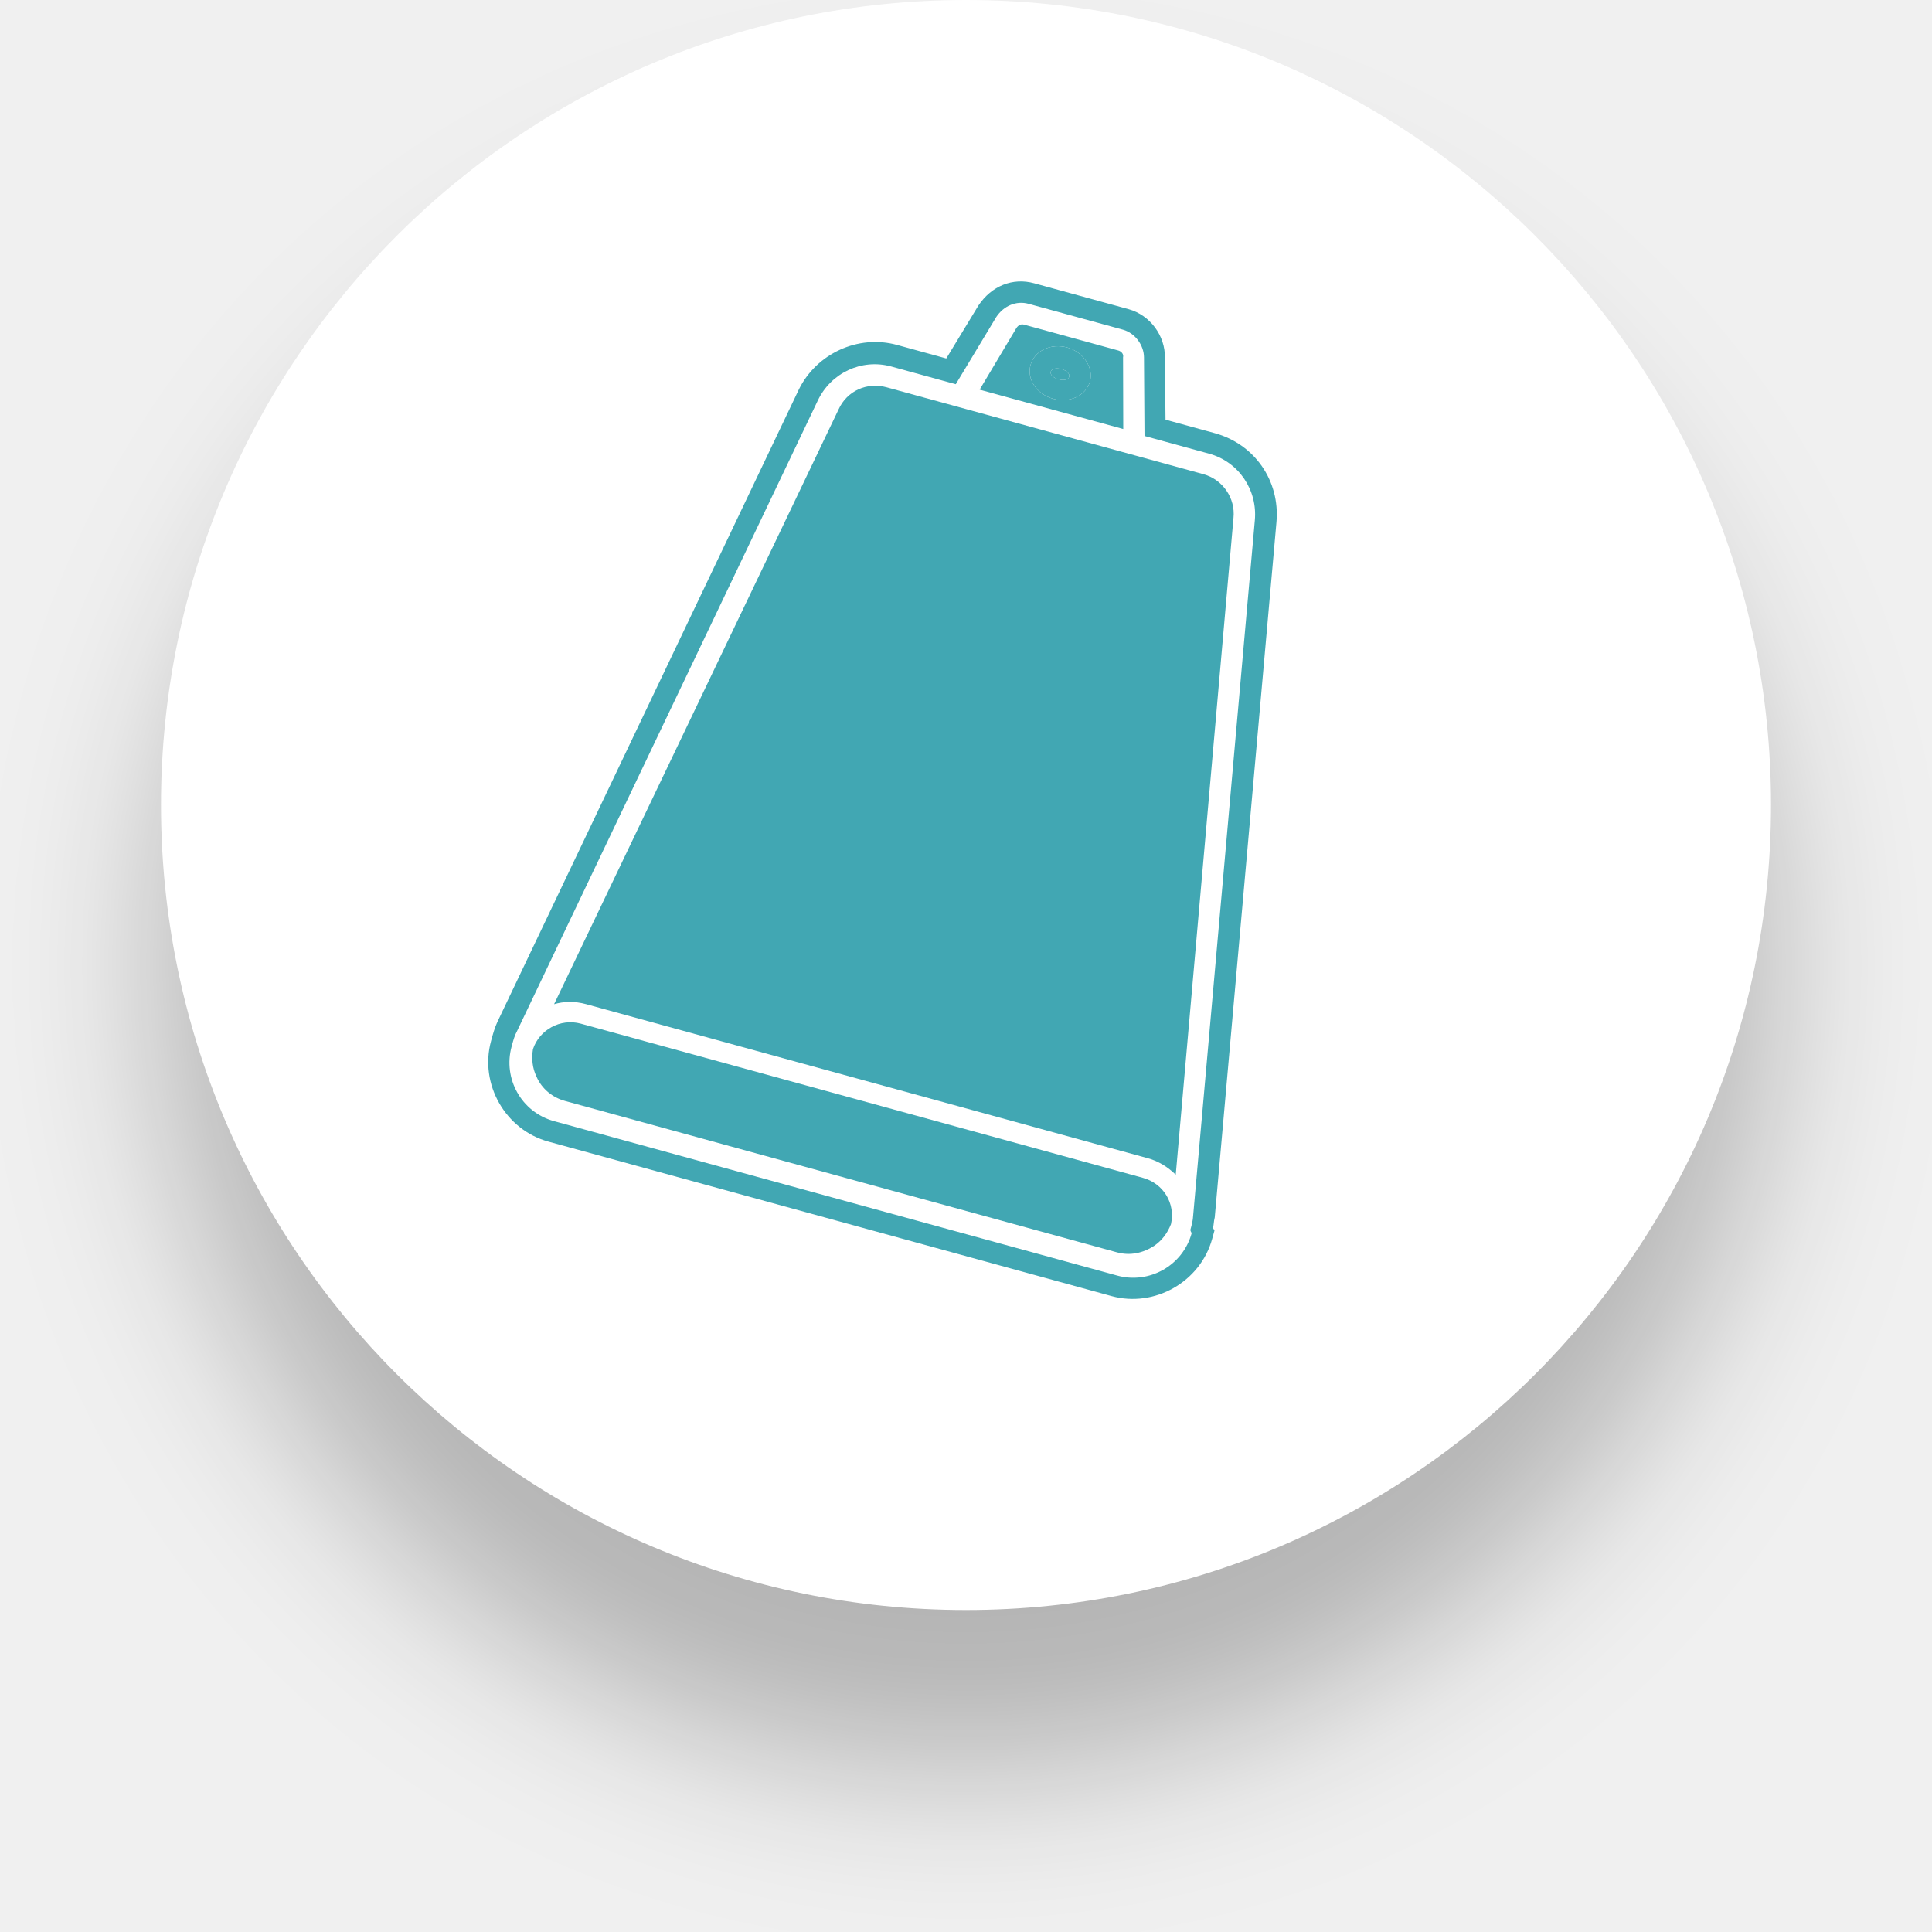
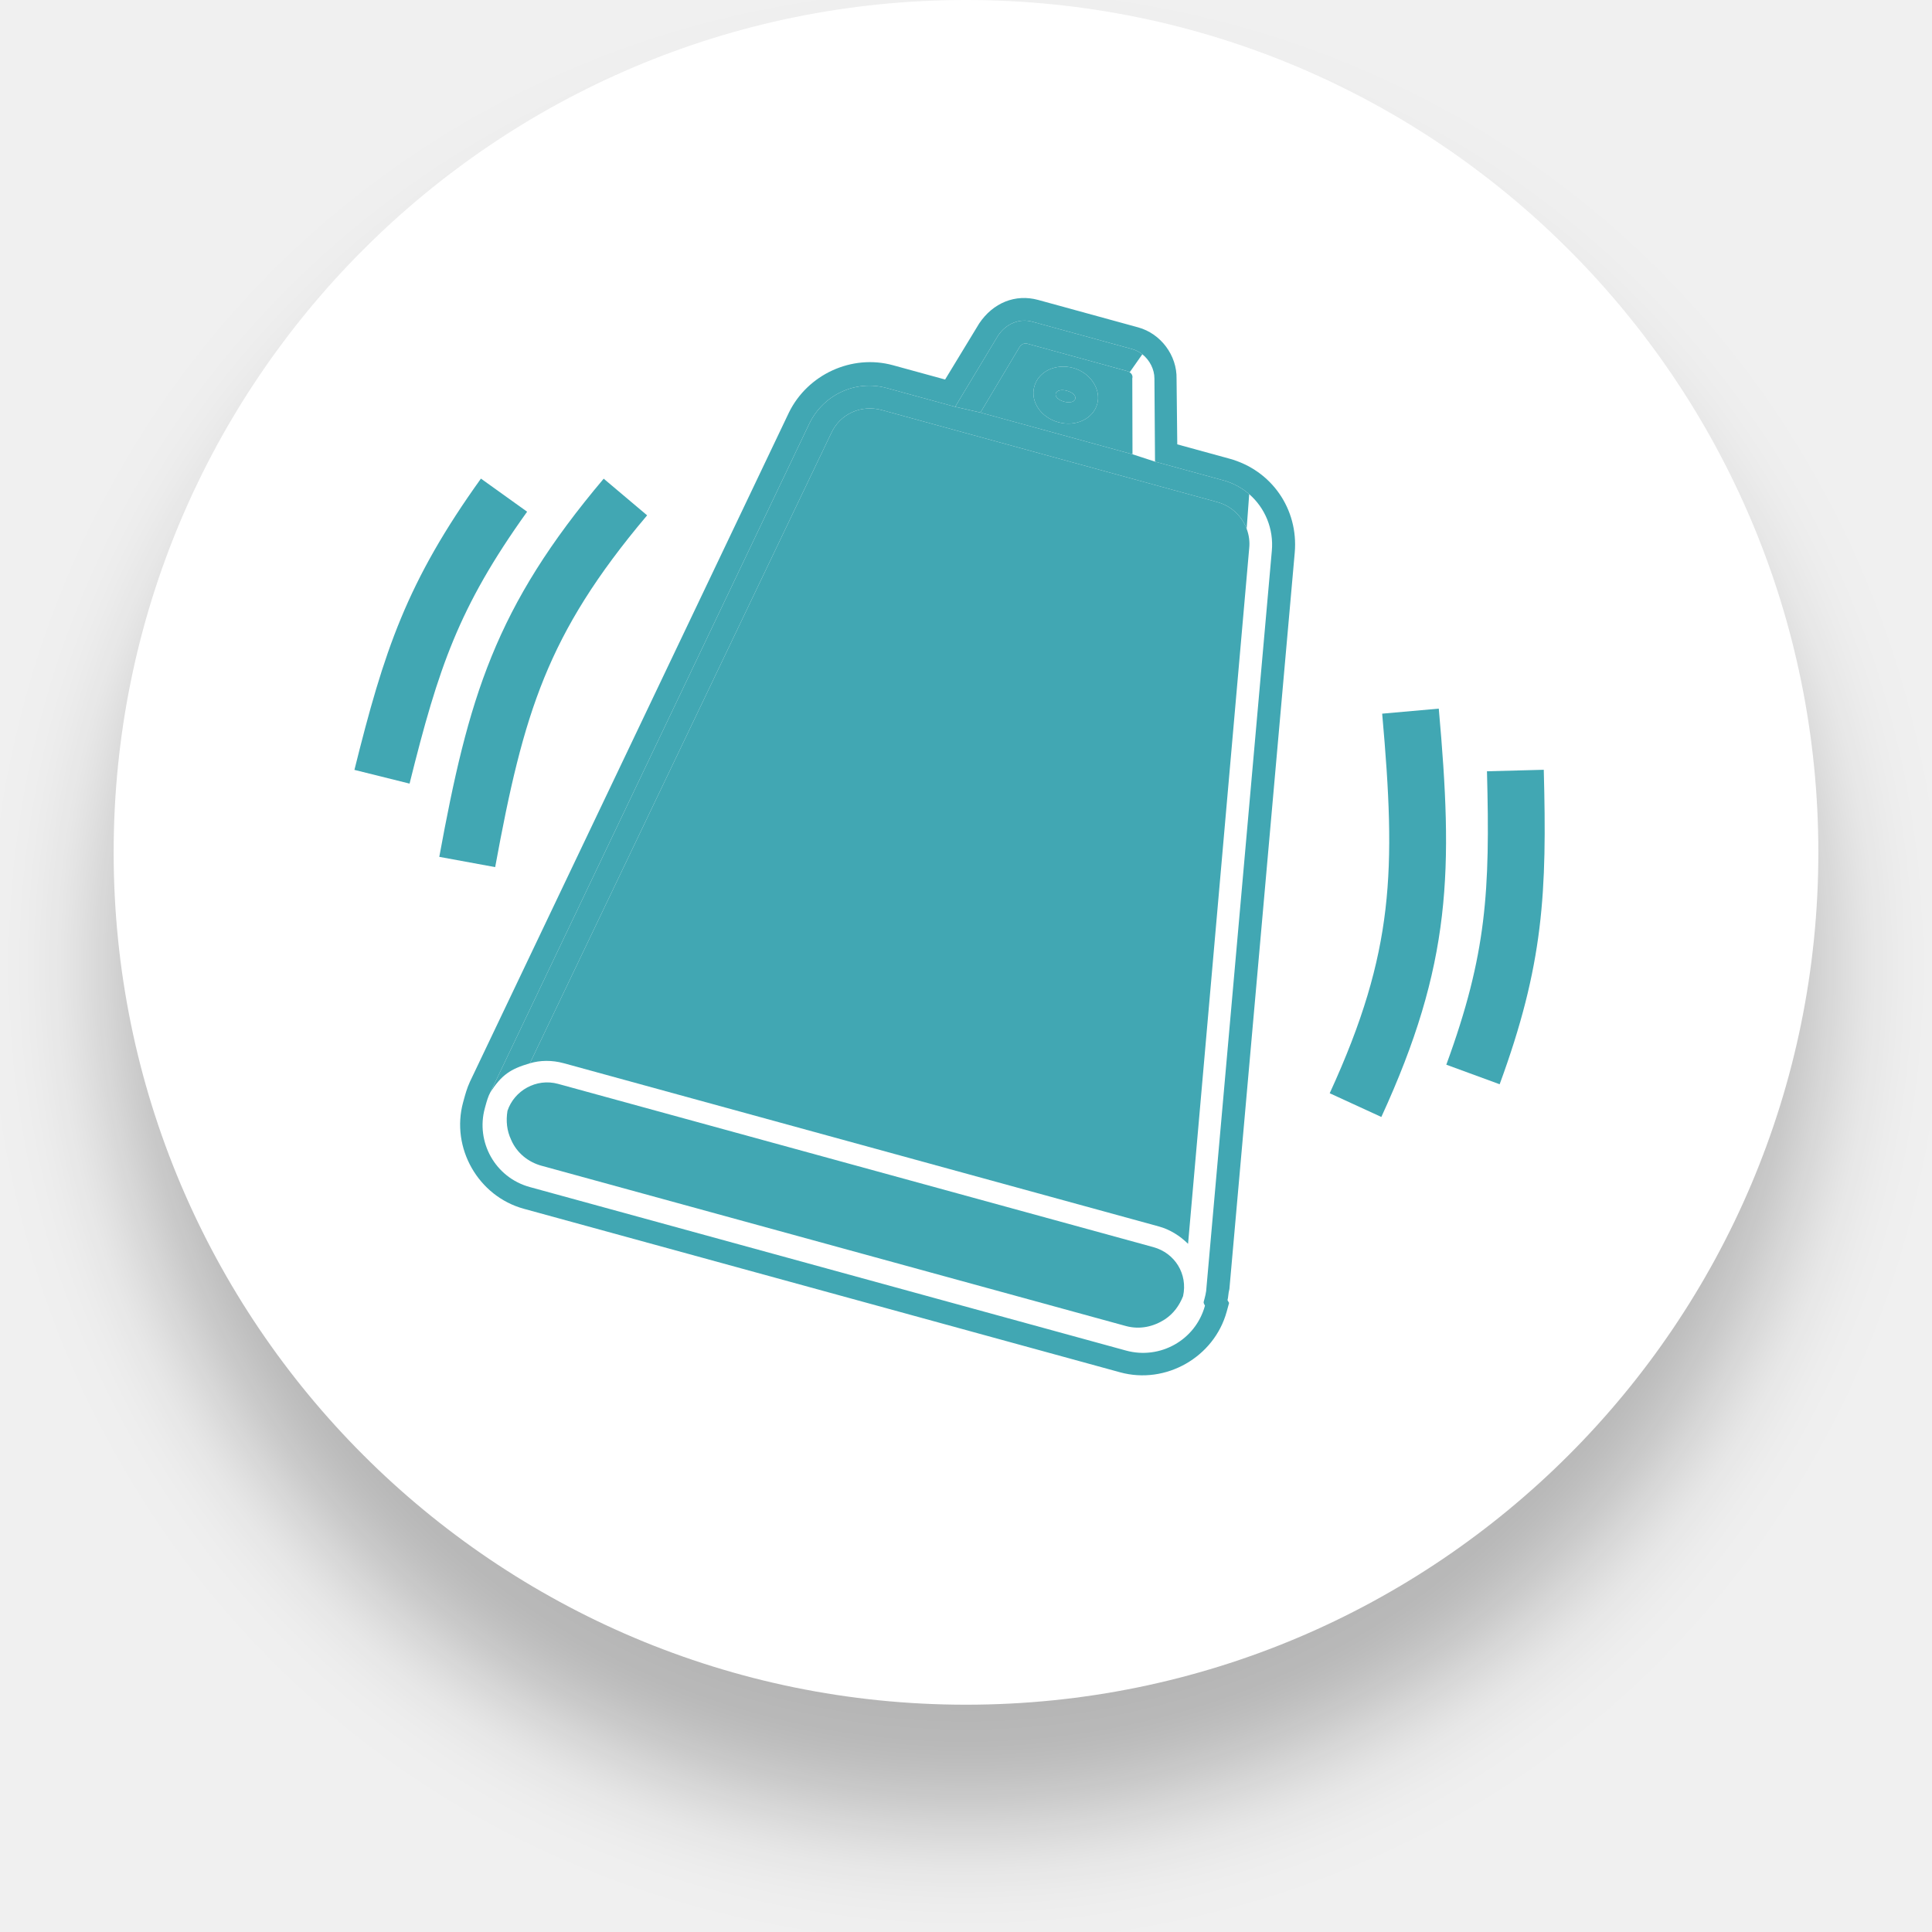
- <svg xmlns="http://www.w3.org/2000/svg" width="48" height="48" viewBox="0 0 48 48" fill="none">
+ <svg xmlns="http://www.w3.org/2000/svg" width="68" height="68" viewBox="0 0 68 68" fill="none">
  <g filter="url(#filter0_d)">
-     <circle cx="24" cy="20" r="20" fill="white" />
+     <path d="M64 30C64 46.569 50.569 60 34 60C17.431 60 4 46.569 4 30C4 13.431 17.431 0 34 0C50.569 0 64 13.431 64 30Z" fill="white" />
  </g>
-   <path d="M26.37 9.169C26.242 9.134 26.127 9.157 26.105 9.234C26.085 9.31 26.172 9.389 26.3 9.424C26.427 9.459 26.543 9.436 26.564 9.36C26.585 9.283 26.497 9.204 26.37 9.169Z" fill="#41A7B3" />
-   <path fill-rule="evenodd" clip-rule="evenodd" d="M27.902 8.877C27.923 8.801 27.861 8.729 27.784 8.708L25.44 8.065C25.363 8.044 25.298 8.081 25.252 8.15L24.339 9.681L27.907 10.659L27.902 8.877ZM26.167 9.908C25.759 9.796 25.505 9.425 25.603 9.068C25.701 8.712 26.109 8.522 26.517 8.634C26.924 8.746 27.172 9.143 27.081 9.474C26.983 9.831 26.575 10.02 26.167 9.908Z" fill="#41A7B3" />
-   <path d="M28.528 28.779C28.782 28.849 29.016 28.995 29.211 29.185L30.646 12.863C30.695 12.383 30.385 11.915 29.901 11.782L22.026 9.622C21.541 9.489 21.043 9.709 20.834 10.172L13.766 24.949C14.005 24.878 14.281 24.871 14.561 24.948L28.528 28.779Z" fill="#41A7B3" />
-   <path d="M14.429 25.432L28.395 29.263C28.905 29.403 29.207 29.897 29.093 30.413C29.005 30.636 28.872 30.819 28.671 30.955C28.404 31.129 28.081 31.205 27.75 31.114L14.039 27.353C13.733 27.27 13.462 27.058 13.328 26.747C13.224 26.527 13.204 26.302 13.241 26.066C13.399 25.589 13.919 25.293 14.429 25.432Z" fill="#41A7B3" />
-   <path fill-rule="evenodd" clip-rule="evenodd" d="M30.155 30.396C30.15 30.435 30.146 30.472 30.136 30.508L30.173 30.573L30.117 30.776C29.824 31.847 28.687 32.494 27.616 32.201L13.625 28.363C12.554 28.07 11.907 26.933 12.2 25.863L12.214 25.812C12.249 25.684 12.291 25.531 12.359 25.385L19.845 9.681C20.282 8.787 21.318 8.304 22.287 8.57L23.51 8.906L24.309 7.59C24.634 7.104 25.159 6.891 25.694 7.038L28.038 7.681C28.574 7.828 28.953 8.343 28.941 8.888L28.957 10.427L30.18 10.762C31.174 11.035 31.801 11.947 31.714 12.964L30.18 30.246C30.166 30.3 30.16 30.35 30.155 30.396ZM13.764 27.854L27.756 31.691C28.546 31.908 29.384 31.452 29.607 30.637C29.589 30.604 29.57 30.572 29.577 30.546C29.605 30.444 29.64 30.317 29.643 30.208L31.176 12.926C31.245 12.178 30.78 11.475 30.041 11.272L28.435 10.832L28.422 8.882C28.422 8.581 28.204 8.275 27.899 8.191L25.554 7.548C25.248 7.464 24.937 7.598 24.752 7.876L23.746 9.546L22.14 9.105C21.401 8.903 20.642 9.27 20.319 9.949L12.841 25.627C12.787 25.722 12.752 25.85 12.724 25.951L12.71 26.003C12.494 26.793 12.949 27.63 13.764 27.854Z" fill="#41A7B3" />
-   <path fill-rule="evenodd" clip-rule="evenodd" d="M25.603 9.068C25.505 9.425 25.759 9.796 26.167 9.908C26.575 10.02 26.983 9.831 27.081 9.474C27.172 9.143 26.924 8.746 26.517 8.634C26.109 8.522 25.701 8.712 25.603 9.068ZM26.37 9.169C26.242 9.134 26.127 9.157 26.105 9.234C26.085 9.31 26.172 9.389 26.3 9.424C26.427 9.459 26.543 9.436 26.564 9.36C26.585 9.283 26.497 9.204 26.37 9.169Z" fill="#41A7B3" />
+   <path d="M37.555 13.754C37.364 13.701 37.19 13.736 37.158 13.851C37.127 13.965 37.259 14.084 37.45 14.136C37.641 14.188 37.815 14.154 37.846 14.039C37.878 13.925 37.746 13.806 37.555 13.754Z" fill="#41A7B3" />
+   <path fill-rule="evenodd" clip-rule="evenodd" d="M39.853 13.316C39.877 13.232 39.833 13.151 39.762 13.102C39.737 13.084 39.707 13.07 39.677 13.062L36.16 12.097C36.045 12.065 35.947 12.121 35.878 12.225L34.508 14.521L39.86 15.989L39.853 13.316ZM37.251 14.862C36.639 14.695 36.257 14.138 36.404 13.603C36.551 13.068 37.163 12.783 37.775 12.951C38.387 13.119 38.758 13.714 38.621 14.211C38.475 14.746 37.862 15.03 37.251 14.862Z" fill="#41A7B3" />
+   <path d="M40.791 43.168C41.174 43.273 41.525 43.492 41.816 43.778L43.968 19.294C43.993 19.059 43.959 18.826 43.878 18.611C43.711 18.169 43.34 17.807 42.851 17.673L31.038 14.433C30.312 14.234 29.564 14.563 29.25 15.258L18.65 37.424C19.008 37.317 19.422 37.307 19.842 37.422L40.791 43.168Z" fill="#41A7B3" />
+   <path d="M19.643 38.149L40.592 43.894C41.357 44.104 41.811 44.845 41.64 45.62C41.507 45.954 41.309 46.228 41.006 46.433C40.606 46.693 40.122 46.807 39.625 46.671L19.058 41.03C18.599 40.904 18.193 40.587 17.992 40.121C17.836 39.791 17.805 39.453 17.861 39.099C18.099 38.383 18.878 37.939 19.643 38.149Z" fill="#41A7B3" />
+   <path fill-rule="evenodd" clip-rule="evenodd" d="M43.232 45.593C43.225 45.653 43.219 45.708 43.204 45.761L43.26 45.859L43.176 46.165C42.735 47.77 41.03 48.741 39.425 48.301L18.437 42.545C16.831 42.105 15.861 40.4 16.301 38.794L16.322 38.718C16.374 38.526 16.437 38.297 16.538 38.078L27.767 14.522C28.422 13.181 29.977 12.457 31.43 12.855L33.265 13.358L34.464 11.385C34.952 10.656 35.738 10.337 36.541 10.557L40.058 11.522C40.861 11.742 41.43 12.515 41.411 13.332L41.436 15.64L43.271 16.143C44.761 16.552 45.702 17.92 45.571 19.446L43.271 45.369C43.248 45.451 43.24 45.525 43.232 45.593ZM18.647 41.78L39.635 47.536C40.82 47.861 42.076 47.178 42.411 45.955C42.383 45.906 42.356 45.858 42.366 45.819C42.408 45.666 42.461 45.475 42.464 45.312L44.764 19.389C44.835 18.618 44.528 17.878 43.968 17.393C43.714 17.172 43.408 17.003 43.061 16.908L40.653 16.248L40.632 13.324C40.633 13.002 40.467 12.676 40.206 12.469C40.101 12.386 39.98 12.323 39.848 12.286L36.331 11.322C35.872 11.196 35.406 11.397 35.127 11.814L33.618 14.318L31.21 13.658C30.101 13.354 28.964 13.905 28.479 14.923L17.261 38.441C17.181 38.583 17.128 38.774 17.086 38.927L17.065 39.004C16.74 40.189 17.424 41.445 18.647 41.78Z" fill="#41A7B3" />
+   <path fill-rule="evenodd" clip-rule="evenodd" d="M36.404 13.603C36.257 14.138 36.639 14.695 37.251 14.862C37.862 15.03 38.475 14.746 38.621 14.211C38.758 13.714 38.387 13.119 37.775 12.951C37.163 12.783 36.551 13.068 36.404 13.603ZM37.555 13.754C37.364 13.701 37.19 13.736 37.158 13.851C37.127 13.965 37.259 14.084 37.45 14.136C37.641 14.188 37.815 14.154 37.846 14.039C37.878 13.925 37.746 13.806 37.555 13.754Z" fill="#41A7B3" />
+   <path d="M43.061 16.908L40.653 16.248L39.86 15.989L34.508 14.521L33.618 14.318L31.21 13.658C30.101 13.354 28.964 13.905 28.479 14.923L17.261 38.441C17.658 37.833 17.962 37.625 18.65 37.424L29.25 15.258C29.564 14.563 30.312 14.234 31.038 14.433L42.851 17.673C43.34 17.807 43.711 18.169 43.878 18.611L43.968 17.393C43.714 17.172 43.408 17.003 43.061 16.908Z" fill="#41A7B3" />
+   <path d="M39.848 12.286L36.331 11.322C35.872 11.196 35.406 11.397 35.127 11.814L33.618 14.318L34.508 14.521L35.878 12.225C35.947 12.121 36.045 12.065 36.16 12.097L39.677 13.062C39.707 13.07 39.737 13.084 39.762 13.102L40.206 12.469C40.101 12.386 39.98 12.323 39.848 12.286Z" fill="#41A7B3" />
+   <path d="M16.445 30.339C17.458 24.819 18.33 21.856 22.012 17.493" stroke="#41A7B3" stroke-width="2" />
+   <path d="M13.445 27.339C14.478 23.189 15.226 20.936 17.74 17.428" stroke="#41A7B3" stroke-width="2" />
+   <path d="M49.644 25.03C50.142 30.62 50.093 33.708 47.71 38.896" stroke="#41A7B3" stroke-width="2" />
+   <path d="M53.336 27.12C53.449 31.395 53.33 33.766 51.844 37.818" stroke="#41A7B3" stroke-width="2" />
  <defs>
-     <filter id="filter0_d" x="0" y="0" width="48" height="48" filterUnits="userSpaceOnUse" color-interpolation-filters="sRGB">
+     <filter id="filter0_d" x="0" y="0" width="68" height="68" filterUnits="userSpaceOnUse" color-interpolation-filters="sRGB">
      <feFlood flood-opacity="0" result="BackgroundImageFix" />
      <feColorMatrix in="SourceAlpha" type="matrix" values="0 0 0 0 0 0 0 0 0 0 0 0 0 0 0 0 0 0 127 0" />
      <feOffset dy="4" />
      <feGaussianBlur stdDeviation="2" />
      <feColorMatrix type="matrix" values="0 0 0 0 0 0 0 0 0 0 0 0 0 0 0 0 0 0 0.25 0" />
      <feBlend mode="normal" in2="BackgroundImageFix" result="effect1_dropShadow" />
      <feBlend mode="normal" in="SourceGraphic" in2="effect1_dropShadow" result="shape" />
    </filter>
  </defs>
</svg>
